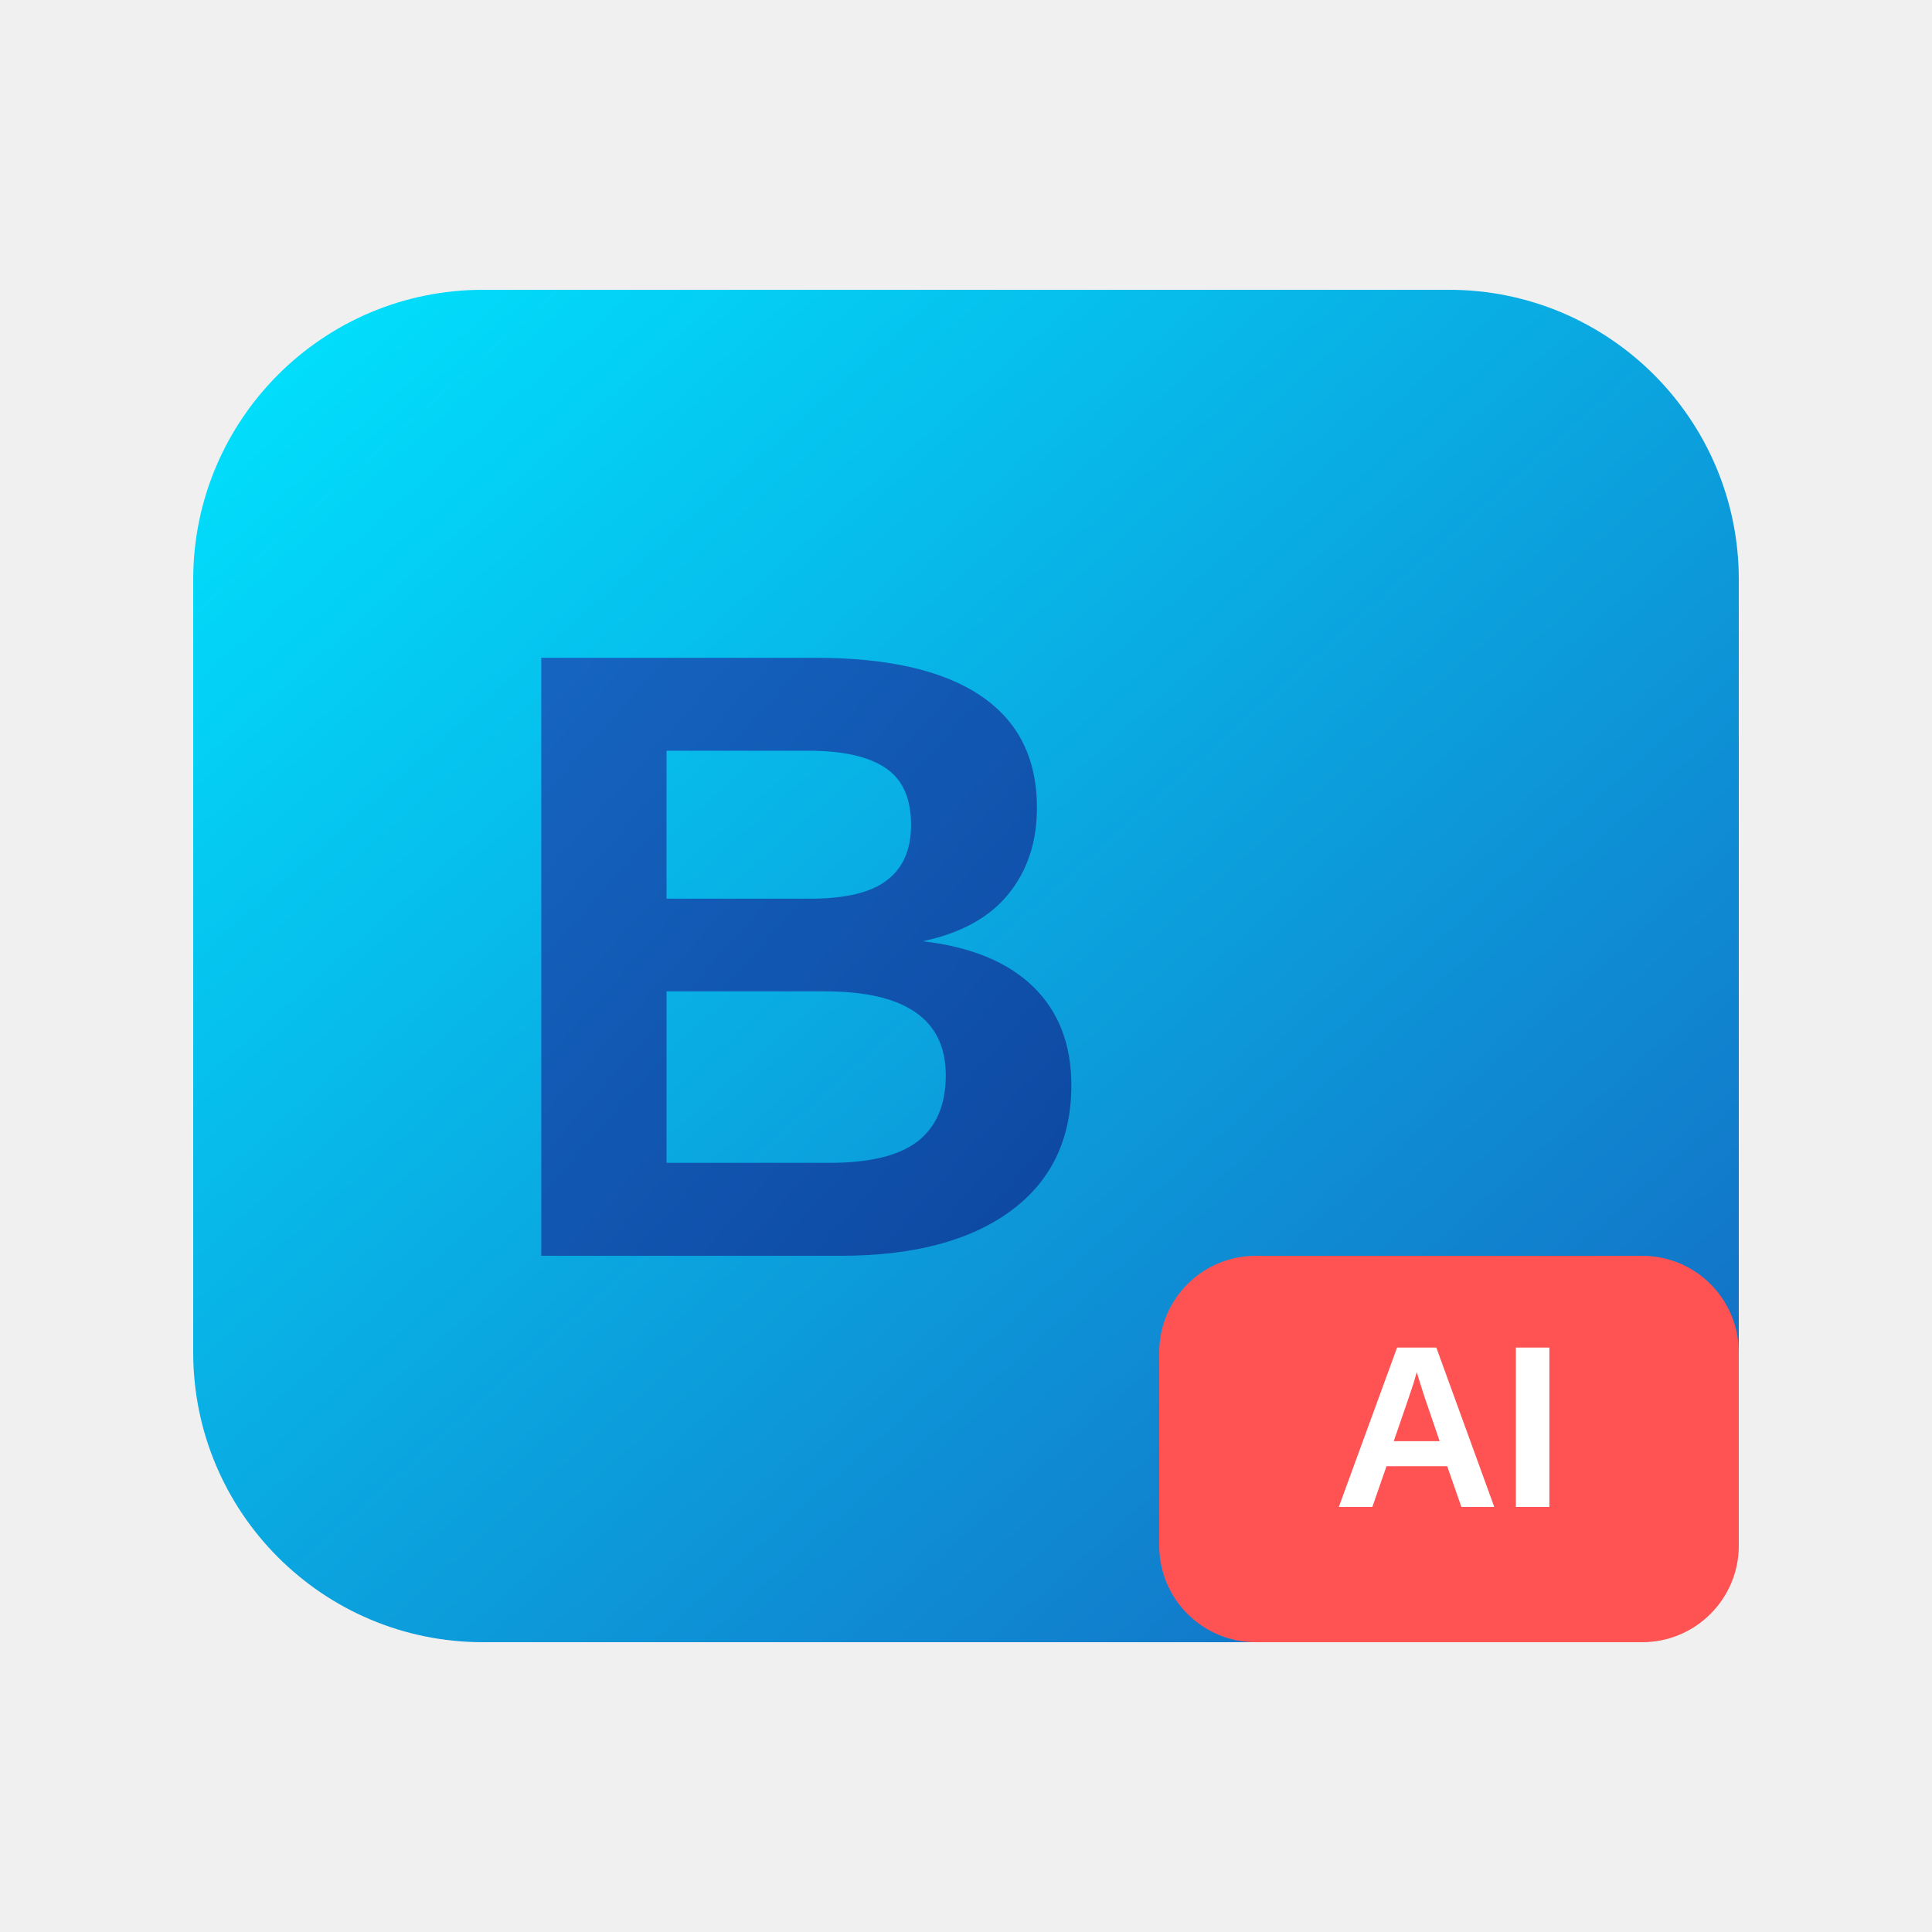
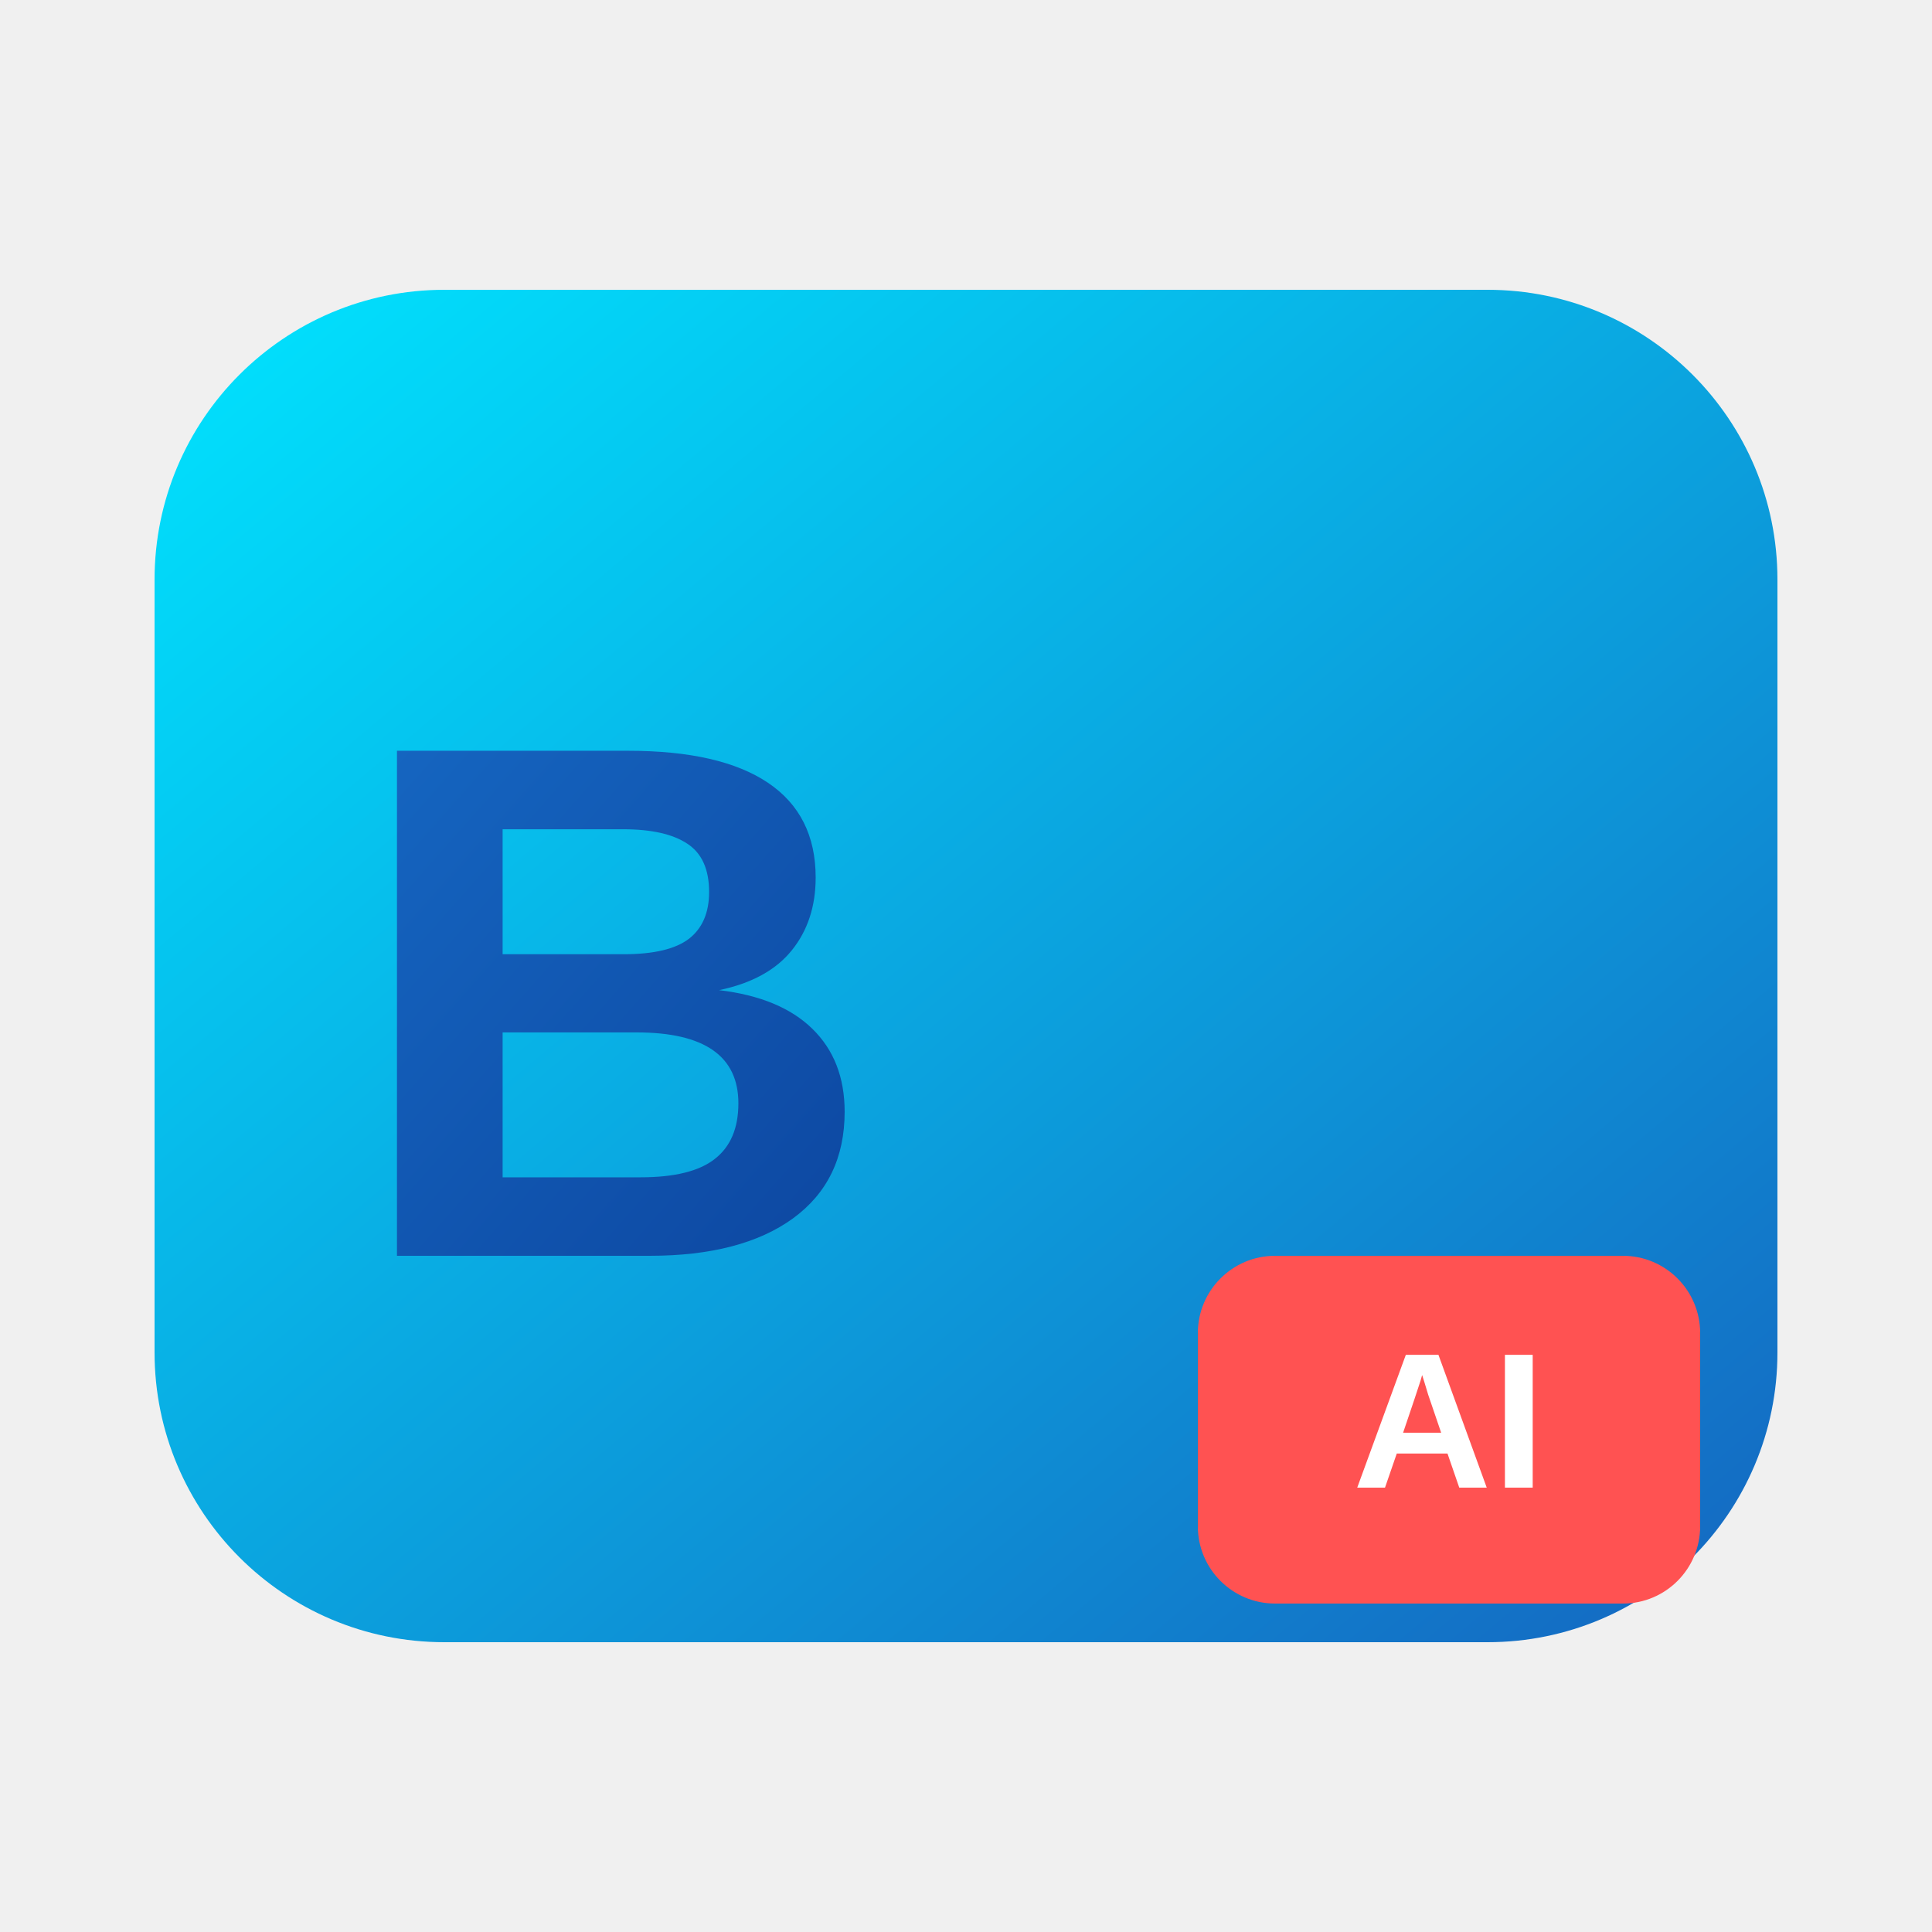
<svg xmlns="http://www.w3.org/2000/svg" width="100" height="100" viewBox="0 0 100 100">
  <defs>
    <linearGradient id="bgGradient" x1="0%" y1="0%" x2="100%" y2="100%">
      <stop offset="0%" style="stop-color:#00E5FF;stop-opacity:1" />
      <stop offset="100%" style="stop-color:#1565C0;stop-opacity:1" />
    </linearGradient>
    <linearGradient id="textGradient" x1="0%" y1="0%" x2="100%" y2="100%">
      <stop offset="0%" style="stop-color:#1565C0;stop-opacity:1" />
      <stop offset="100%" style="stop-color:#0D47A1;stop-opacity:1" />
    </linearGradient>
  </defs>
-   <rect x="10" y="15" width="80" height="70" rx="15" ry="15" fill="url(#bgGradient)" />
-   <text x="25" y="65" font-family="Arial, sans-serif" font-size="45" font-weight="bold" fill="url(#textGradient)">B</text>
-   <rect x="60" y="65" width="30" height="20" rx="5" ry="5" fill="#FF5252" />
-   <text x="75" y="78" font-family="Arial, sans-serif" font-size="12" font-weight="bold" fill="white" text-anchor="middle">AI</text>
+   <rect x="8" y="15" width="84" height="70" rx="15" ry="15" fill="url(#bgGradient)" />
+   <text x="18" y="65" font-family="Arial, sans-serif" font-size="38" font-weight="bold" fill="url(#textGradient)">B</text>
+   <rect x="62" y="65" width="26" height="18" rx="4" ry="4" fill="#FF5252" />
+   <text x="75" y="77" font-family="Arial, sans-serif" font-size="10" font-weight="bold" fill="white" text-anchor="middle">AI</text>
</svg>
